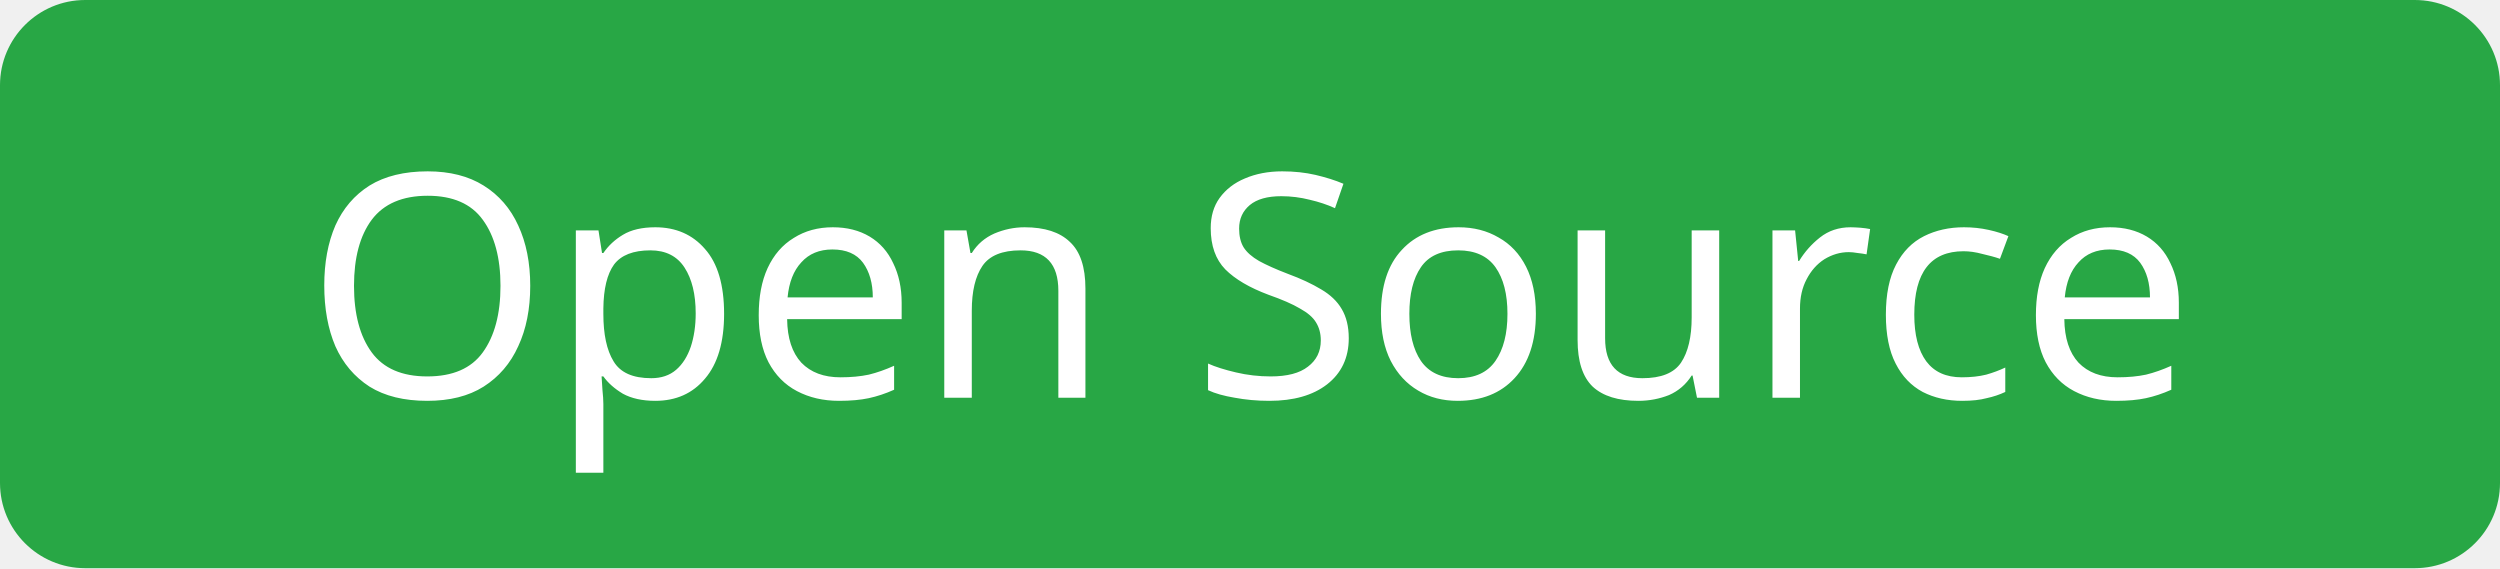
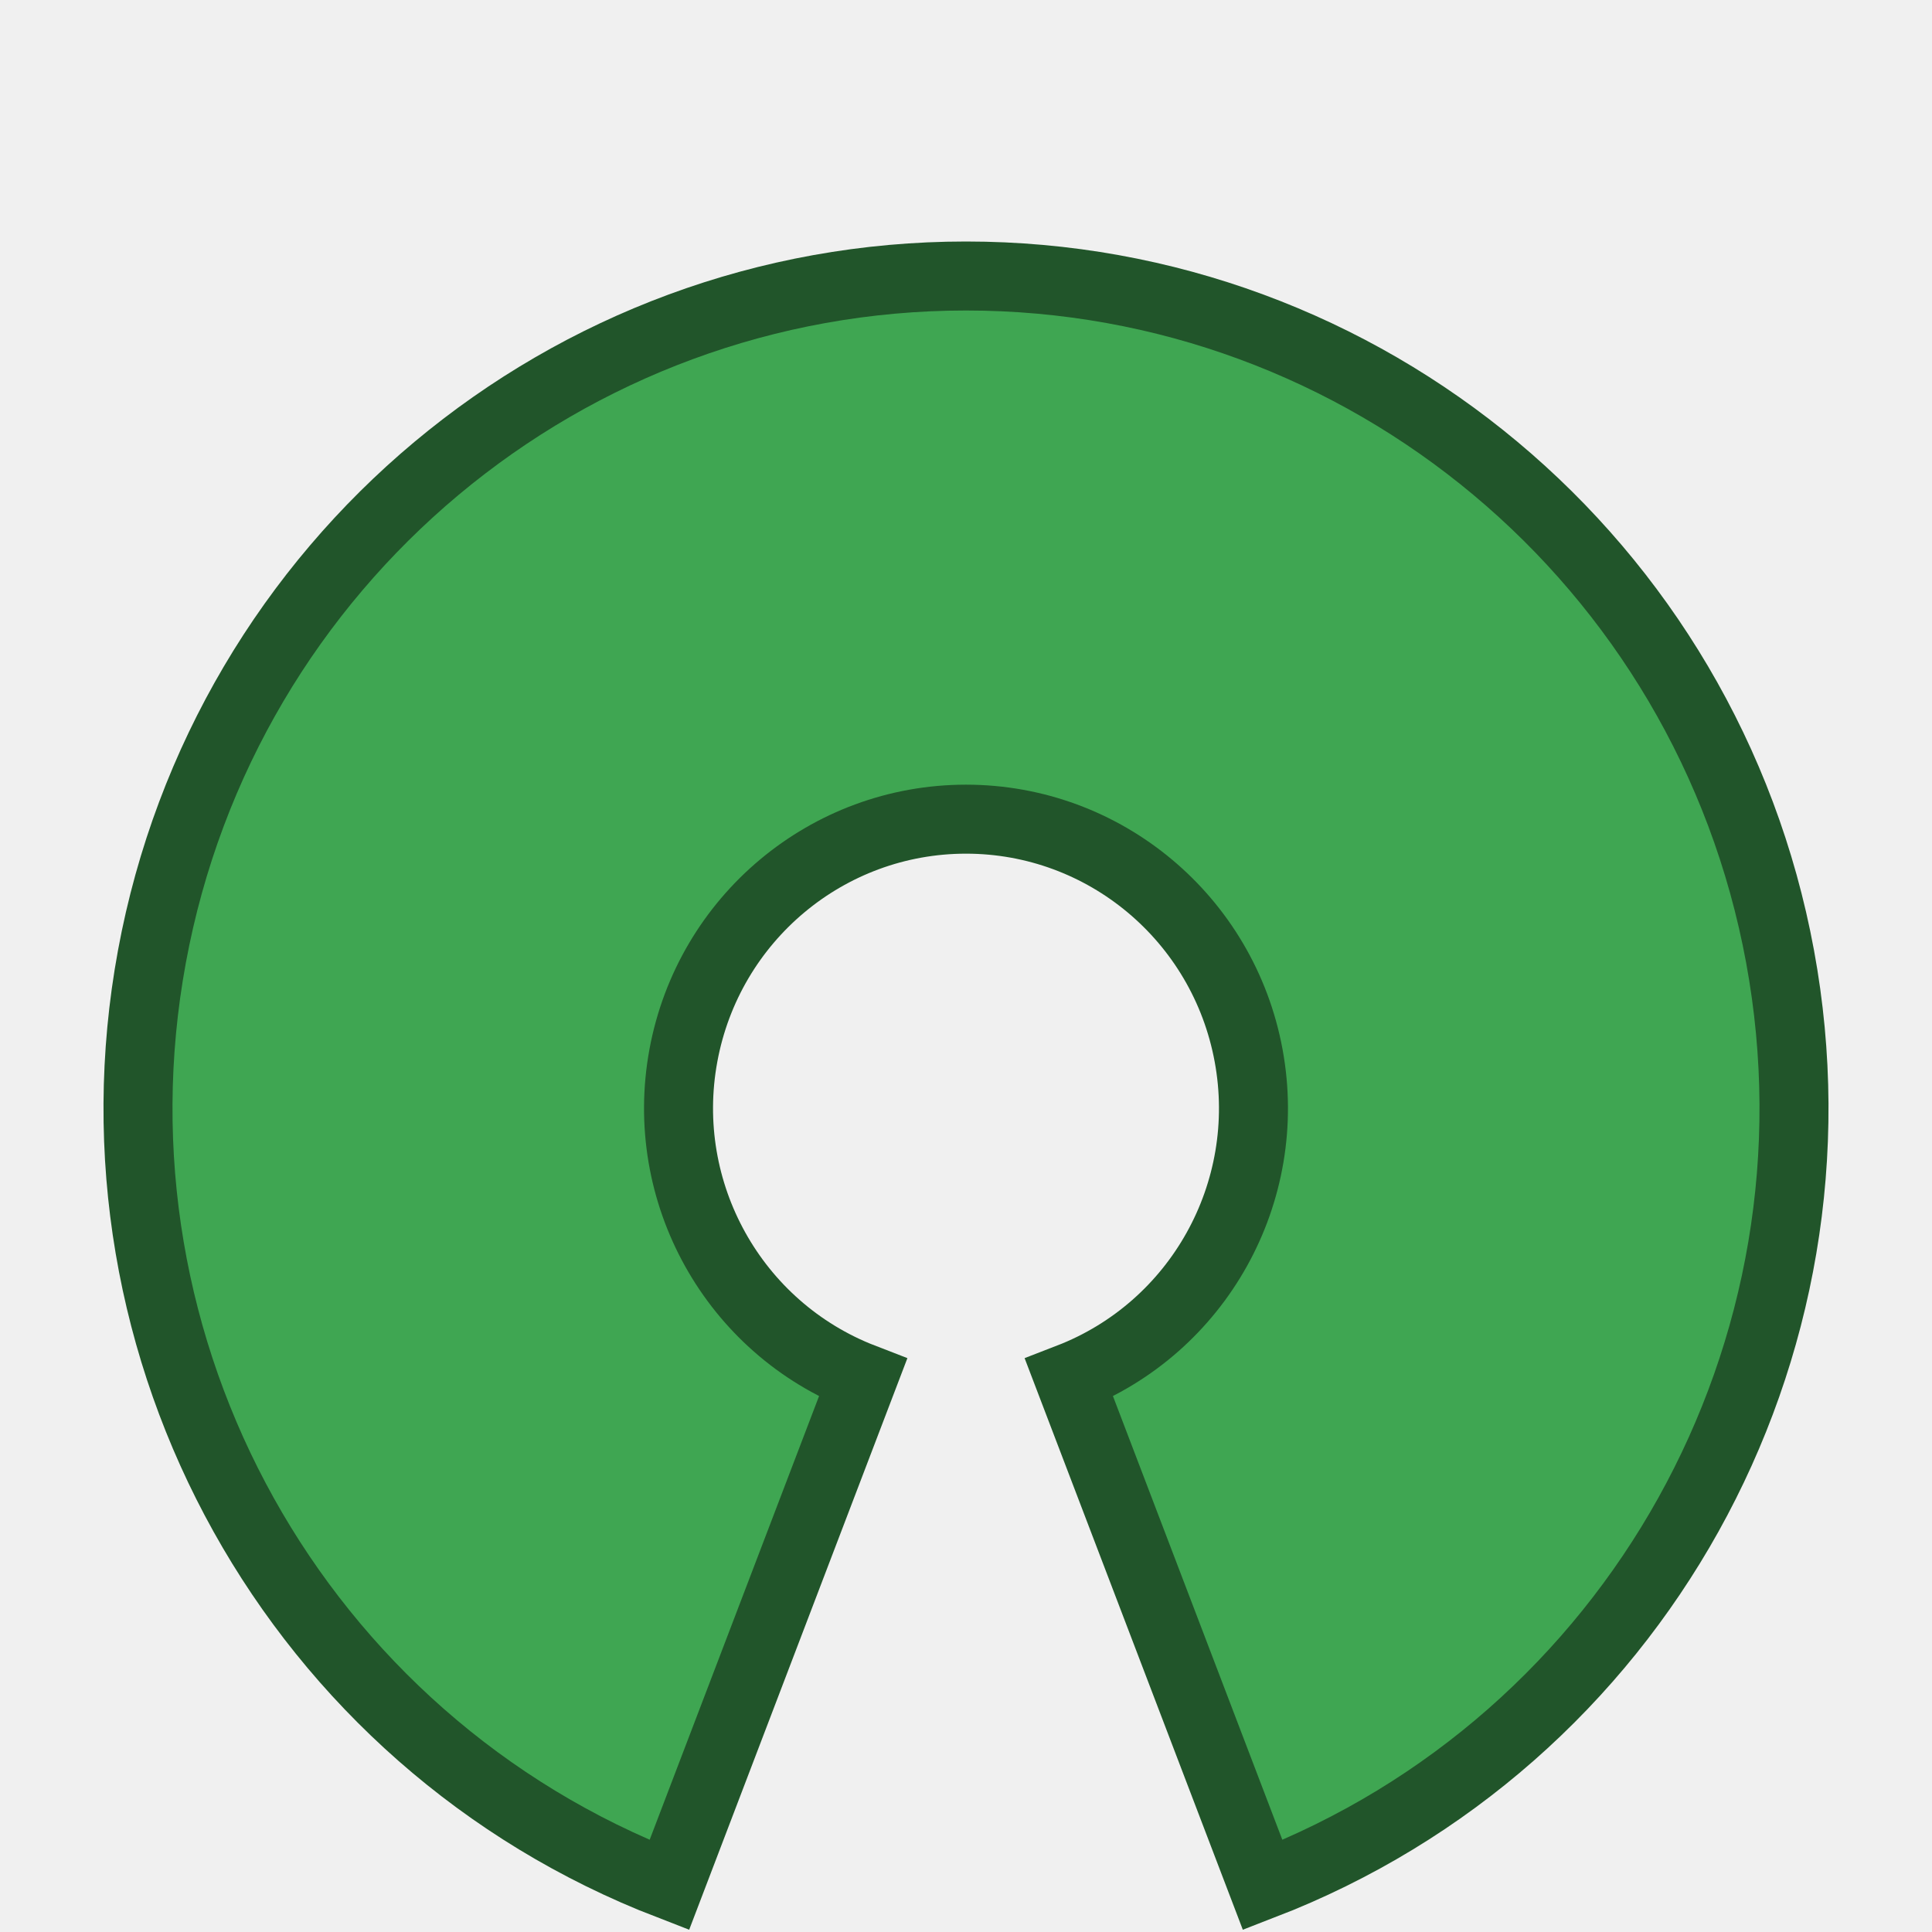
- <svg xmlns="http://www.w3.org/2000/svg" width="88" height="20">
-   <rect width="88" height="20" fill="#28a745" rx="3" />
-   <text x="44" y="14" fill="#fff" font-family="Verdana,sans-serif" font-size="11" text-anchor="middle">Open Source</text>
+ <svg xmlns="http://www.w3.org/2000/svg" width="14px" height="14px" viewBox="0 0 14 14" version="1.1">
+   <defs />
+   <g id="Logo" stroke="none" stroke-width="1" fill="none" fill-rule="evenodd">
+     <path d="M7.747,9.985 C8.684,9.623 9.231,8.641 9.048,7.649 C8.865,6.656 8.004,5.936 7,5.936 C5.996,5.936 5.135,6.656 4.952,7.649 C4.769,8.641 5.316,9.623 6.253,9.985 L4.85,13.66 C2.15,12.618 0.574,9.789 1.101,6.931 C1.628,4.073 4.108,2 7,2 C9.892,2 12.372,4.073 12.899,6.931 C13.426,9.789 11.85,12.618 9.15,13.66 L7.747,9.985 L7.747,9.985 Z" id="oss-logo" stroke="#21552A" stroke-width="0.5" fill="#3FA652" />
+   </g>
</svg>
